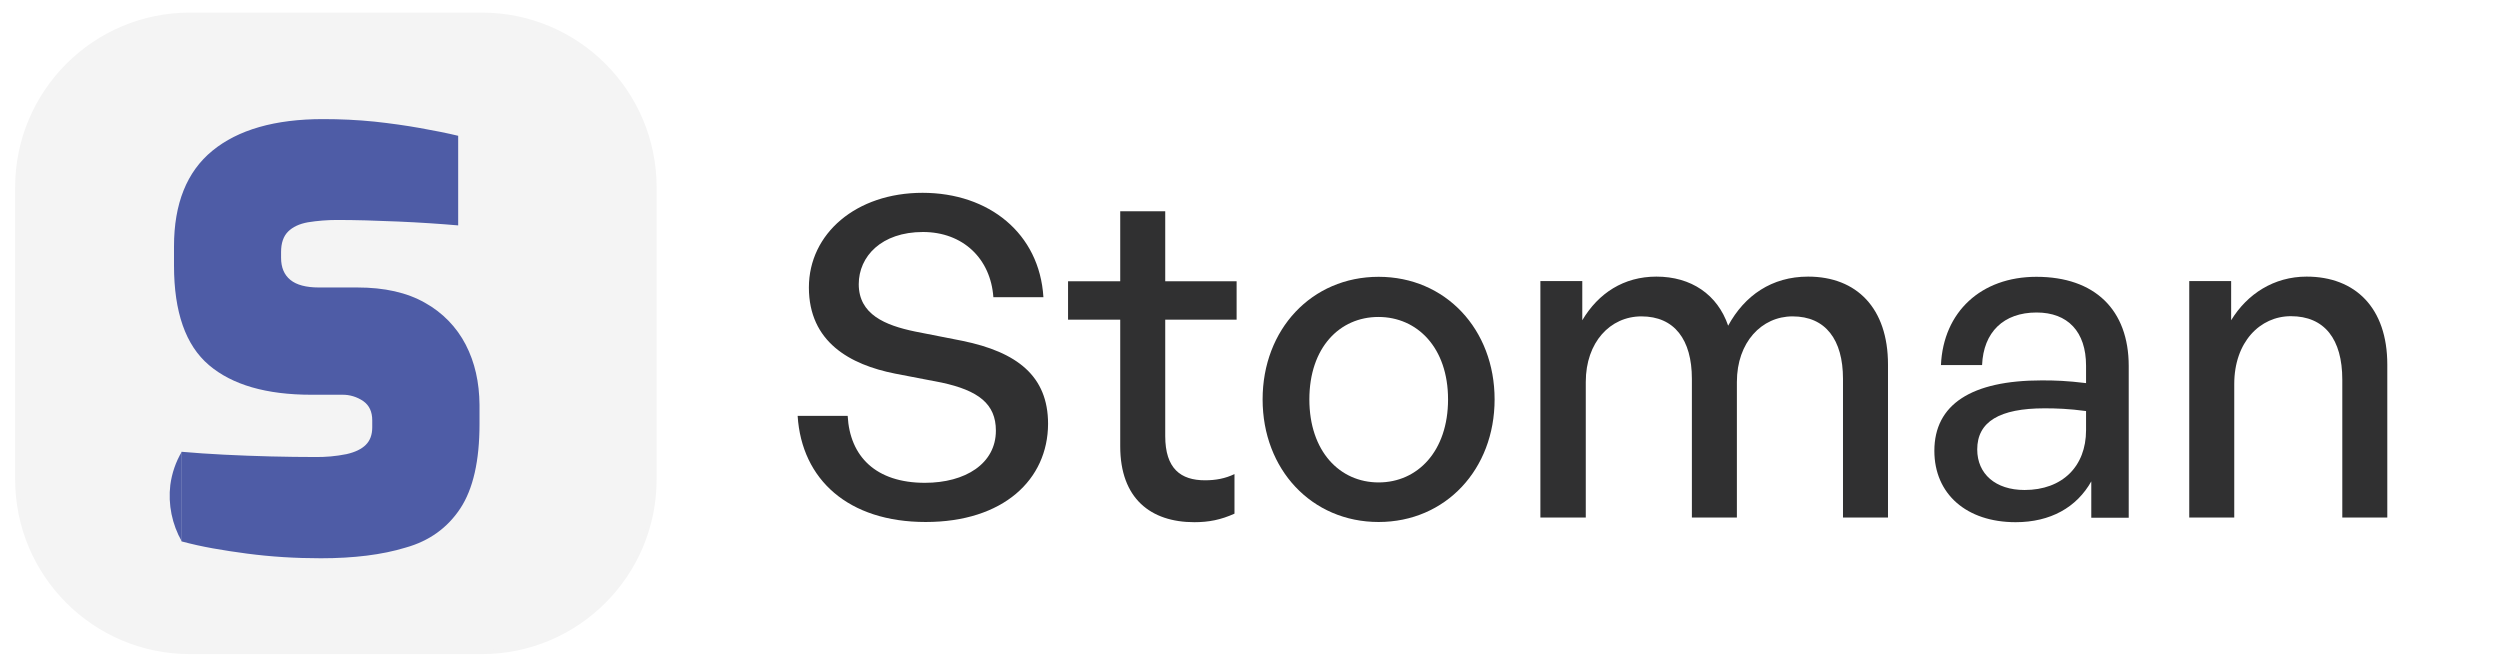
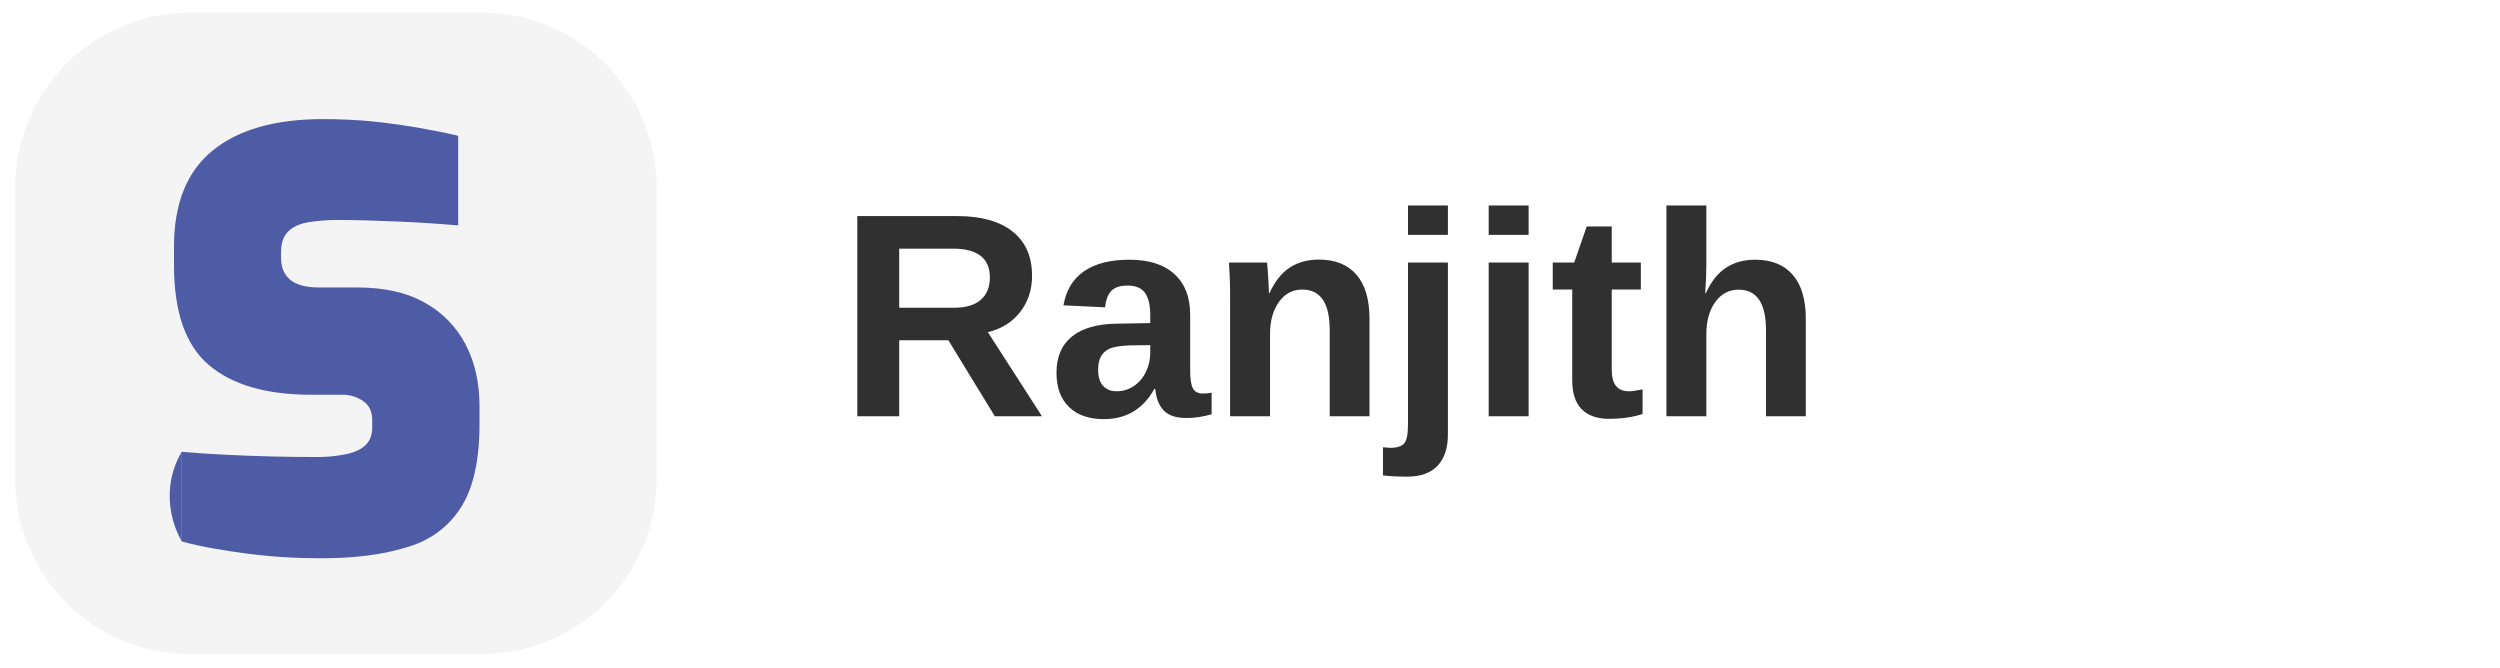
<svg xmlns="http://www.w3.org/2000/svg" version="1.1" id="Layer_1" x="0px" y="0px" viewBox="0 0 1288.8 344.1" style="enable-background:new 0 0 1288.8 344.1;" xml:space="preserve">
  <style type="text/css">
	.st0{fill:#F4F4F4;stroke:#F4F4F4;stroke-width:2;stroke-miterlimit:10;}
	.st1{fill:#4E5CA6;}
	.st2{enable-background:new    ;}
	.st3{fill:#303031;}
</style>
  <path class="st0" d="M97.9,7.5h150.5c49.2,0,89.1,39.9,89.1,89.1v150.5c0,49.2-39.9,89.1-89.1,89.1H97.9  c-49.2,0-89.1-39.9-89.1-89.1V96.6C8.8,47.4,48.7,7.5,97.9,7.5z" />
  <path class="st1" d="M165.4,287.8c-6.6,0-13.1-0.2-19.4-0.6s-12.5-1-18.6-1.8c-6.1-0.8-12-1.7-17.6-2.7s-11-2.2-16.2-3.6v-46.2  c6.8,0.6,14.1,1.1,22,1.5c7.9,0.4,15.9,0.7,24,0.9c8.1,0.2,15.6,0.3,22.6,0.3c5.5,0.1,11.1-0.4,16.5-1.5c4.4-1,7.7-2.6,9.9-4.8  c2.2-2.2,3.3-5.2,3.3-9v-3.6c0-4.4-1.5-7.7-4.6-9.9c-3.2-2.2-7.1-3.4-11-3.3h-15.8c-23.2,0-40.8-5.1-52.8-15.3  c-12-10.2-18-27.3-18-51.3V127c0-22,6.6-38.5,19.8-49.3s32.2-16.3,57-16.3c8.9,0,17.7,0.4,26.6,1.3c8.3,0.9,16.1,2,23.4,3.3  c7.3,1.3,13.9,2.6,19.7,4v46.2c-9.2-0.8-19.6-1.5-31.1-2c-11.5-0.5-21.9-0.8-31.4-0.8c-5,0-10,0.4-15,1.2c-4.4,0.8-7.8,2.4-10.2,4.8  c-2.4,2.4-3.6,5.9-3.6,10.5v3c0,5,1.6,8.8,4.8,11.4c3.2,2.6,8.1,3.9,14.7,3.9h19.8c14,0,25.6,2.6,34.9,7.9c9,5,16.3,12.5,21,21.6  c4.7,9.1,7,19.4,7.1,31v9.9c0,19-3.3,33.5-9.9,43.5c-6.6,10-16,16.8-28.2,20.2C197,286,182.4,287.8,165.4,287.8z" />
  <path class="st1" d="M93.7,232.9c-3.1,5.2-5.1,11.1-5.9,17.1c-1.2,10.1,0.9,20.3,5.9,29.1V232.9z" />
  <g class="st2">
-     <path class="st3" d="M477.2,269.1c-39.8,0-63.9-21.8-66-54.7H437c1.1,20.9,14.5,34.5,39.8,34.5c20.9,0,36.6-9.9,36.6-26.9   c0-13.8-9-20.7-28.1-24.8l-23.9-4.6c-23.2-4.6-44.4-16.3-44.4-44.4c0-27.8,24.4-48.8,58.6-48.8s60.3,20.9,62.3,53.8h-25.8   c-1.4-19.8-15.6-33.6-36.3-33.6c-21.4,0-33.1,12.6-33.1,26.9c0,15.6,13.6,21.2,29,24.4l24.4,4.8c28.3,5.8,44.2,18.2,44.2,42.8   C540.2,247.3,517.2,269.1,477.2,269.1z" />
-     <path class="st3" d="M636.4,264.8c-7.1,3.2-13.3,4.4-20.7,4.4c-22.5,0-38.2-12.2-38.2-39.1v-65.3h-26.9v-19.8h26.9v-36.1h23.2v36.1   h36.8v19.8h-36.8v60c0,16.8,8,22.8,20.5,22.8c5.5,0,10.4-0.9,15.2-3.2V264.8z" />
-     <path class="st3" d="M650.9,205.9c0-36.1,25.3-63.2,59.8-63.2c34.5,0,59.8,27.1,59.8,63.2c0,36.1-25.3,63.2-59.8,63.2   C676.2,269.1,650.9,242,650.9,205.9z M746.5,205.9c0-26.7-15.9-42.5-35.9-42.5S675,179.2,675,205.9c0,26.7,15.6,42.8,35.7,42.8   S746.5,232.6,746.5,205.9z" />
-     <path class="st3" d="M794.1,266.8V144.9h21.6v20.2c8.3-14,21.4-22.5,38.2-22.5c17.9,0,31.5,9.2,37,25.3   c8.5-15.6,22.5-25.3,41.2-25.3c25.1,0,41.2,16.3,41.2,45.3v78.9h-23.2v-71.5c0-20.2-9-32.2-26-32.2c-15.9,0-28.7,13.3-28.7,33.8   v69.9h-23.2v-71.5c0-20.2-9-32.2-26-32.2c-16.1,0-28.7,13.3-28.7,33.8v69.9H794.1z" />
-     <path class="st3" d="M1078.2,248c-7.6,13.6-21.2,21.2-39.1,21.2c-25.3,0-41.9-14.5-41.9-36.8c0-23.9,19.1-36.3,55.4-36.3   c7.1,0,12.9,0.2,22.8,1.4v-9c0-17.5-9.4-27.4-25.5-27.4c-17,0-27.4,10.1-28.1,27.1h-21.2c1.2-27.4,20.7-45.5,49.2-45.5   c30.1,0,47.6,17,47.6,46v78.2h-19.3V248z M1043.7,252.6c19.5,0,31.7-12.2,31.7-30.8v-9.9c-9-1.2-15.4-1.4-21.4-1.4   c-23.2,0-34.7,6.9-34.7,21.2C1019.3,244.3,1028.7,252.6,1043.7,252.6z" />
-     <path class="st3" d="M1151.8,266.8h-23.2V144.9h21.6v20.2c8.3-13.6,22.1-22.5,38.9-22.5c25.1,0,41.6,16.1,41.6,45.3v78.9h-23.2   v-71.1c0-20.9-9.2-32.7-26.5-32.7c-15.9,0-29.2,13.3-29.2,35V266.8z" />
+     <text x="50%" y="50%" font-family="Arial" font-size="150" fill="#303031" text-anchor="middle" dominant-baseline="middle" font-weight="bold">
+       Ranjith
+     </text>
  </g>
</svg>
